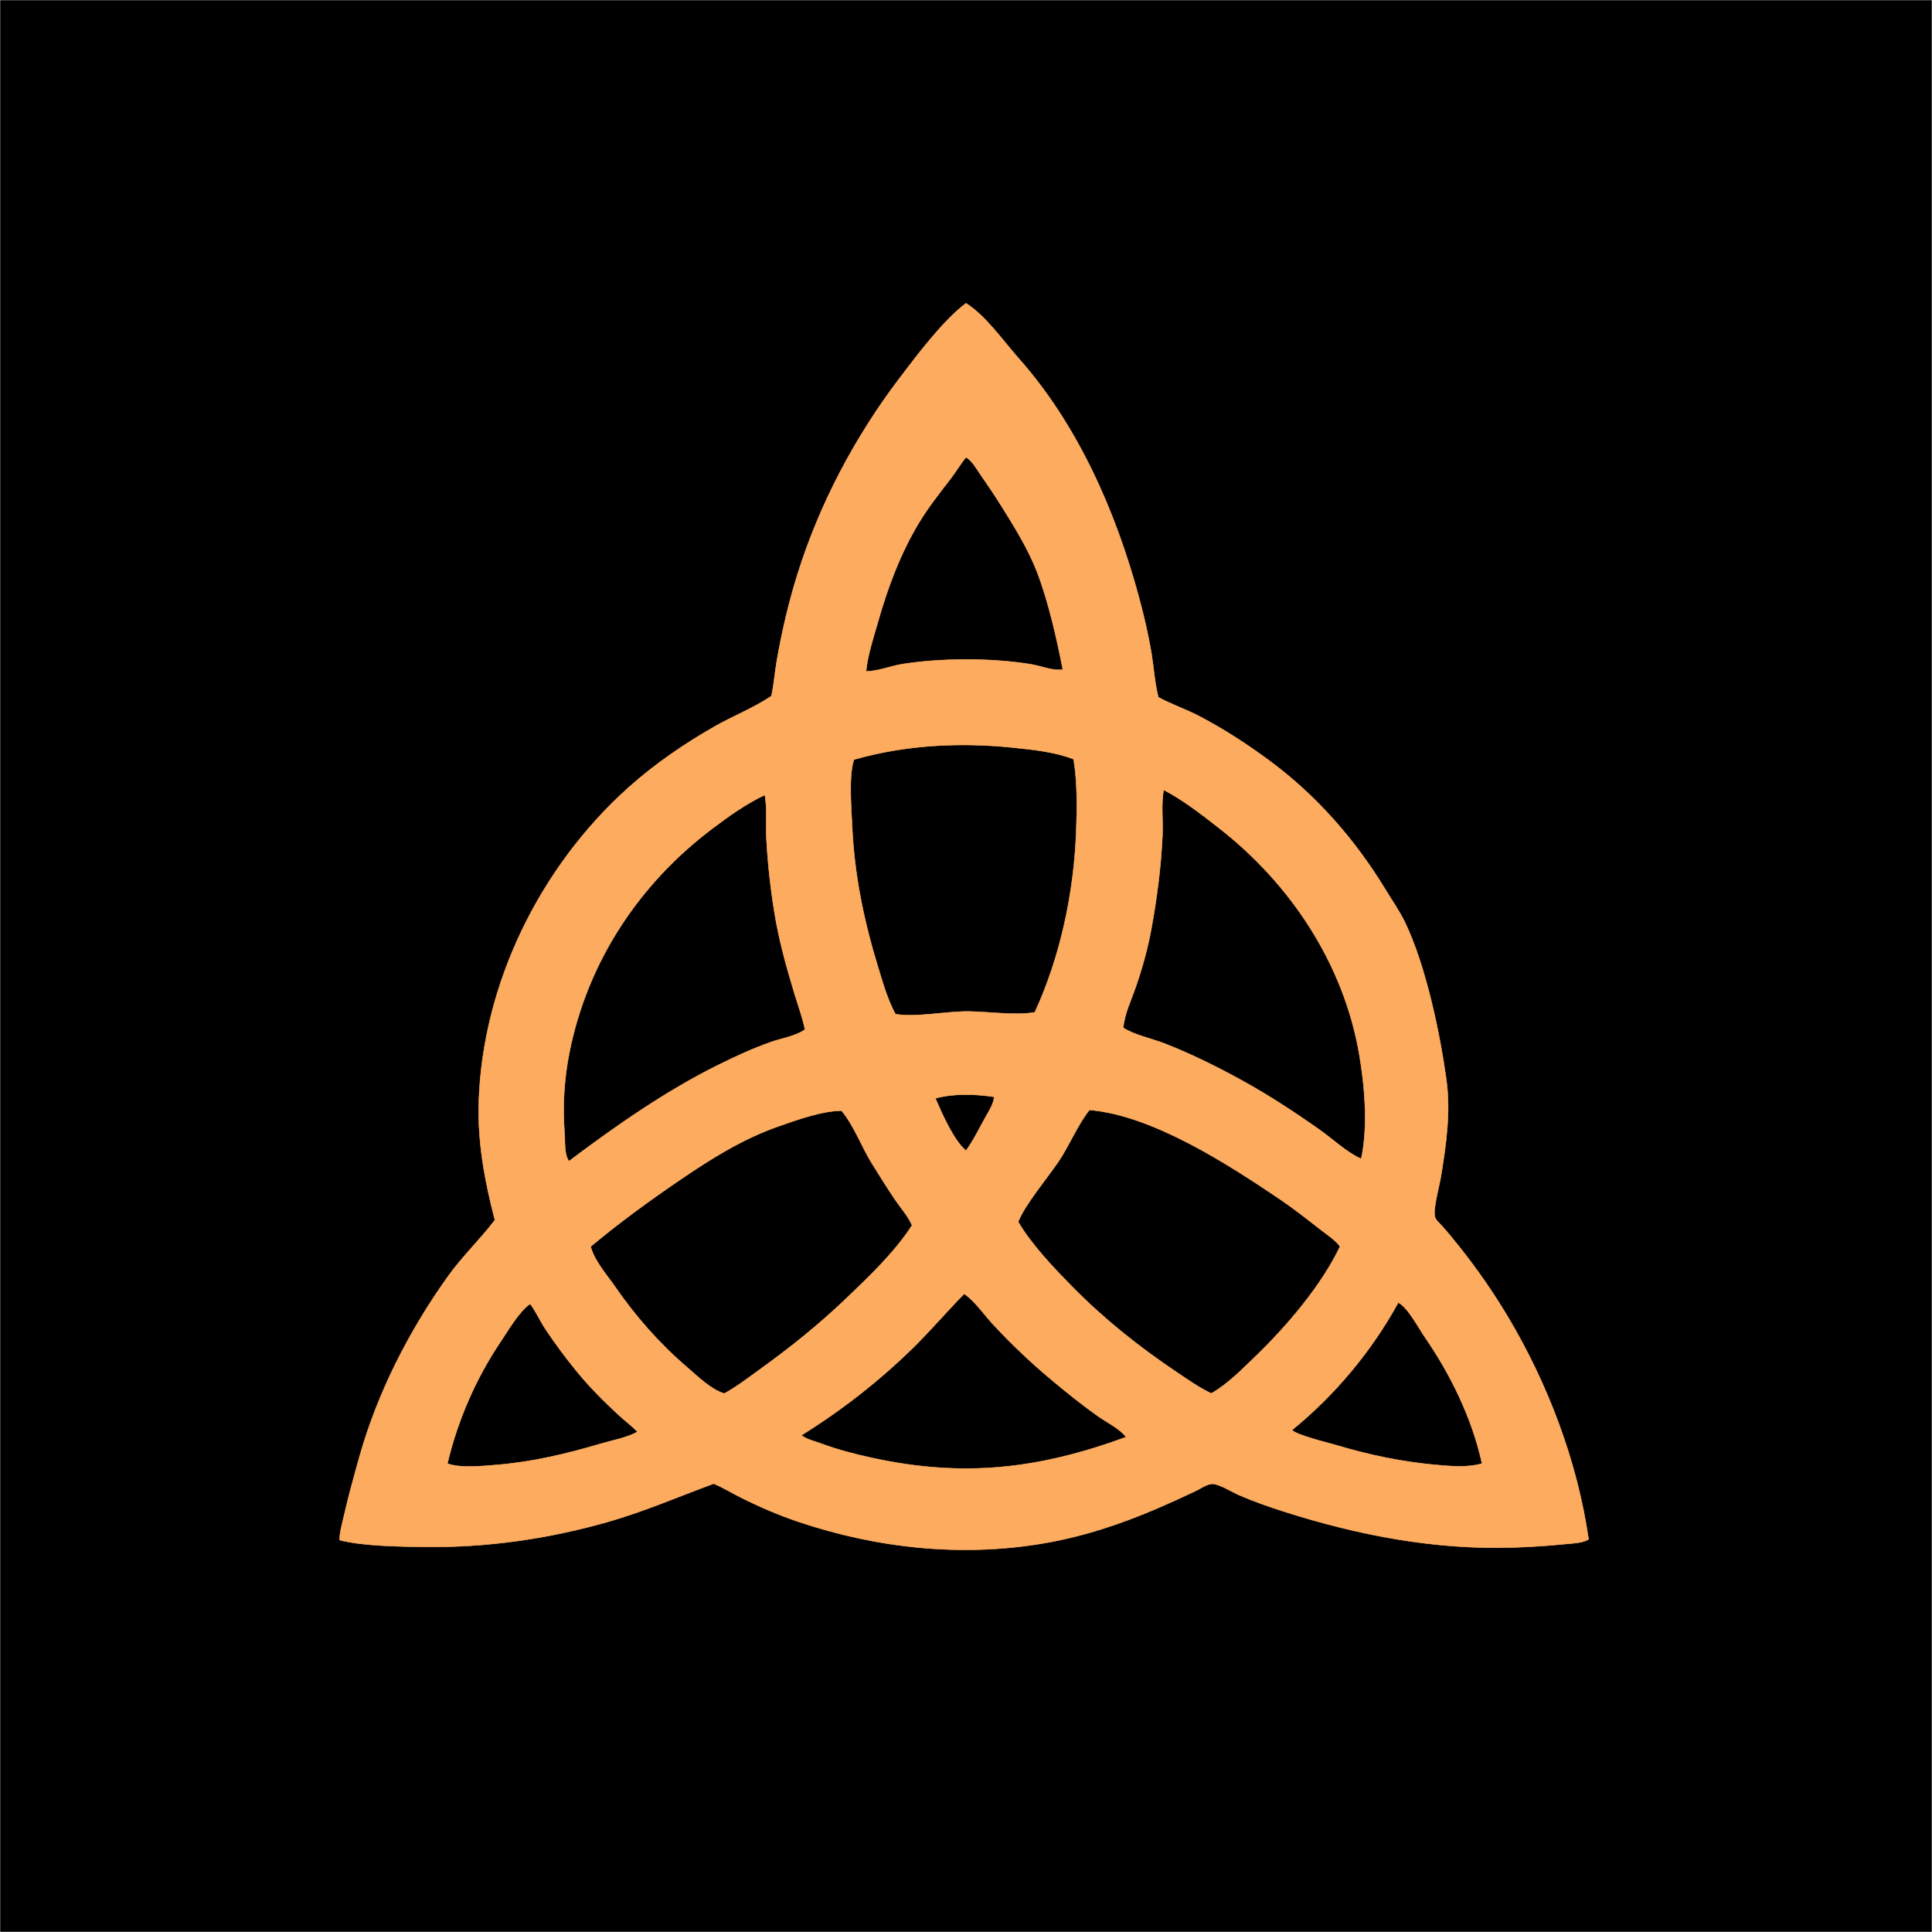
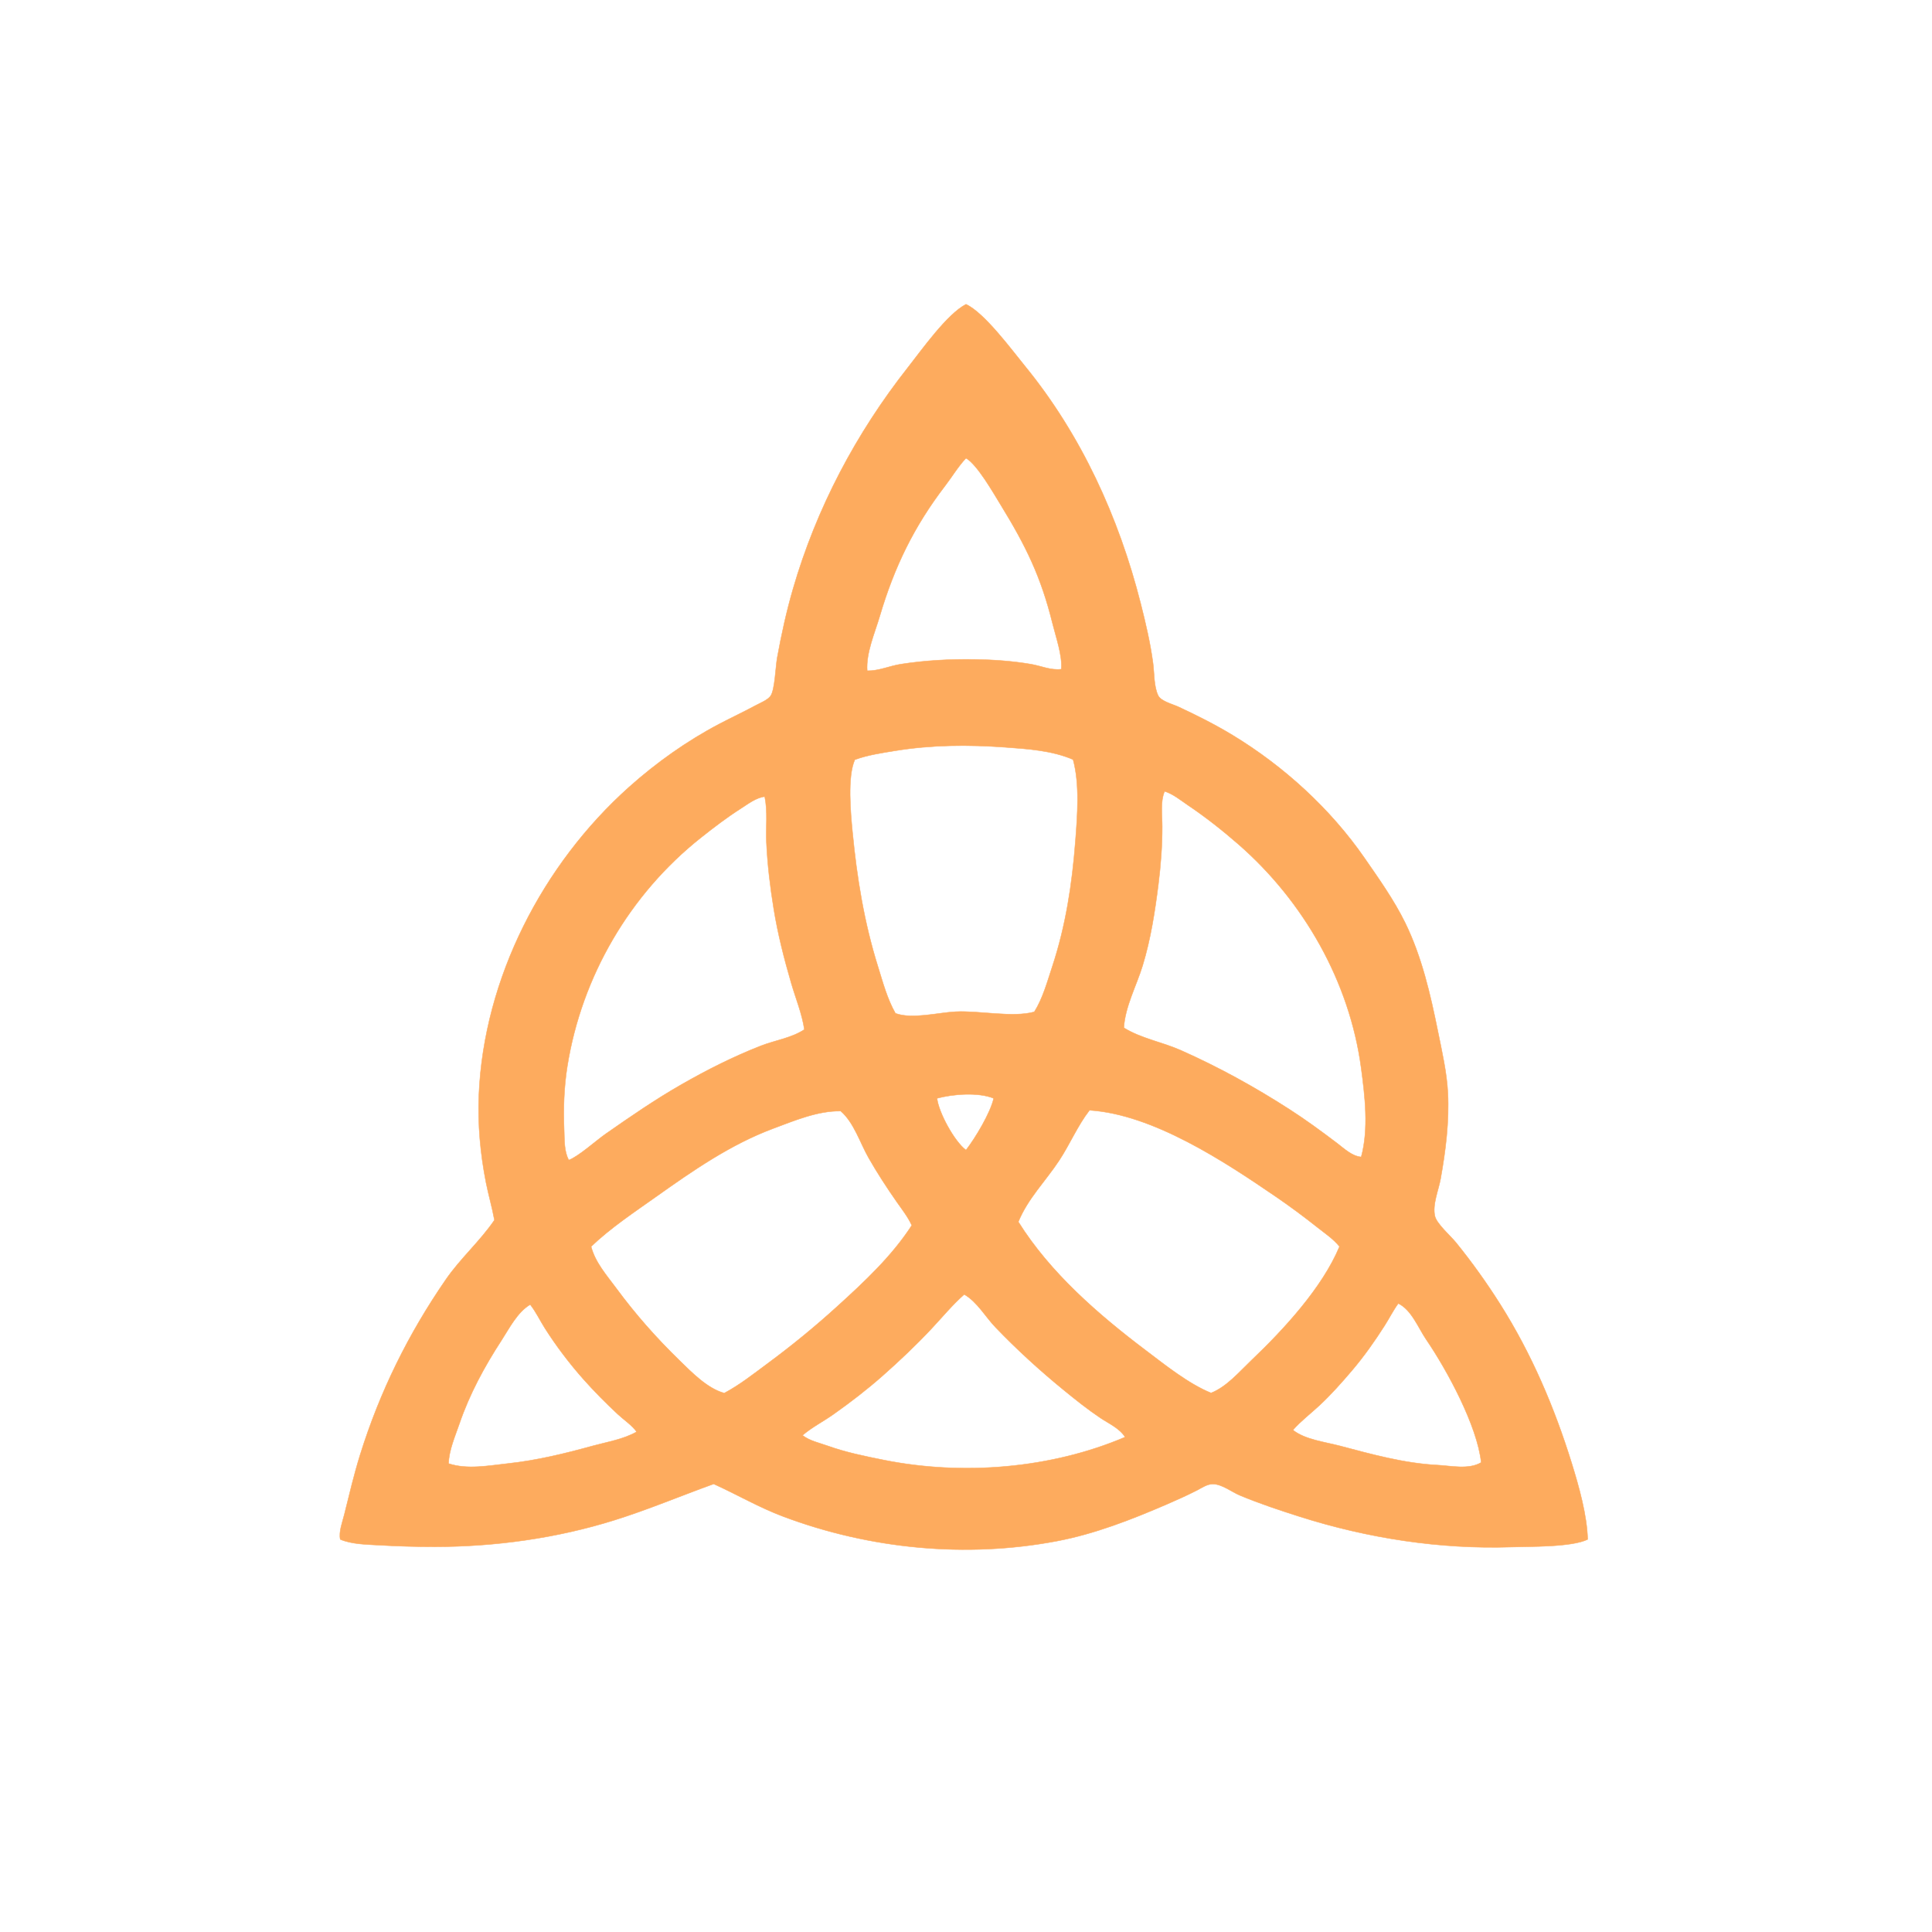
<svg xmlns="http://www.w3.org/2000/svg" viewBox="0 0 1095 1095" width="1095" height="1095">
-   <path d="M0.25 0.25C365.08 0.25 729.92 0.25 1094.75 0.25C1094.75 365.08 1094.75 729.92 1094.75 1094.75C729.92 1094.75 365.08 1094.75 0.25 1094.75C0.25 729.92 0.25 365.08 0.25 0.25ZM547.5 171.88C534.4 181.76 519.92 201.1 509.87 214.33C484.57 247.61 464.49 285.56 451.99 325.52C446.98 341.54 443.14 358.03 440.27 374.56C439.12 381.17 438.65 387.96 437.22 394.5C427.35 401.16 415.6 405.76 405.2 411.67C388.15 421.37 371.2 432.97 356.56 446.05C306.37 490.87 273.55 557.09 271.37 624.5C270.63 647.29 274.77 669.59 280.5 691.5C272.13 702.49 262.01 712.09 253.92 723.4C231.83 754.3 213.84 789.5 203.58 826.18C200.47 837.27 197.43 848.23 194.88 859.47C193.9 863.78 192.49 868.46 192.5 872.85C205.24 876.3 226.96 876.53 240.5 876.72C275.67 877.19 310.42 872.23 344.23 862.63C364.85 856.77 384.44 848.26 404.5 840.88C409.76 843.09 414.68 846.12 419.79 848.68C430.19 853.91 441.16 858.65 452.19 862.37C496.87 877.46 544.74 882.63 591.41 874.7C613.88 870.88 635.37 863.76 656.26 854.74C663.43 851.64 670.53 848.44 677.57 845.07C680.31 843.75 684.39 840.84 687.47 841.02C691.24 841.22 698.49 845.72 702.19 847.33C710.42 850.91 719.17 853.97 727.72 856.7C769.75 870.12 813.22 878.47 857.5 877.06C867.21 876.75 876.83 876.14 886.5 875.17C891.03 874.72 896.41 874.7 900.37 872.5C893.99 828.28 877.31 784.34 854.45 746.06C846.2 732.24 837.02 719.08 827.01 706.5C823.9 702.61 820.77 698.75 817.45 695.04C816.1 693.53 813.6 691.45 813.18 689.4C812.23 684.8 815.88 671.74 816.73 666.45C819.7 648.14 822.28 630.08 819.69 611.55C815.95 584.78 808.06 547.41 796.44 523.06C793.22 516.31 788.77 510.02 784.89 503.63C767.85 475.63 745.86 450.63 719.39 431.07C706.76 421.74 693.54 413.16 679.62 405.87C672.11 401.94 663.88 399.24 656.5 395.16C654.46 387.25 653.97 378.72 652.65 370.62C650.9 359.92 648.4 349.28 645.58 338.81C632.46 290.18 611.02 241.08 577.37 203.14C568.5 193.14 558.78 179.01 547.5 171.88ZM547.5 259.17C550.96 261.15 552.98 265 555.24 268.27C559.47 274.4 563.67 280.54 567.61 286.86C574.94 298.62 582.59 310.86 587.63 323.81C594.1 340.46 598.96 361.9 602.38 379.5C596.53 380.37 590.05 377.42 584.1 376.47C574 374.86 563.73 374.02 553.5 373.83C539.56 373.56 525.44 374.22 511.65 376.36C504.77 377.42 497.74 380.47 490.84 380.5C491.82 370.9 495.05 361.54 497.66 352.28C503.11 333.01 510.43 313.51 520.81 296.31C526.1 287.54 532.57 279.37 538.8 271.29C541.84 267.34 544.33 263.02 547.5 259.17ZM608.5 430.3C610.68 443.64 610.48 458.02 609.97 471.5C608.66 506 600.99 542.29 586.5 573.74C574.68 575.93 558.15 572.91 545.5 573.31C534.71 573.65 517.3 576.69 507.5 574.76C502.97 566.39 500.34 556.93 497.56 547.88C489.62 522.04 484.17 495.58 482.97 468.5C482.52 458.45 480.88 439.66 484 430.5C513.37 422.11 544.25 420.57 574.5 423.74C585.63 424.9 598.05 426.15 608.5 430.3ZM659.5 447.66C670.67 453.47 681.19 461.72 691.09 469.45C731.58 501.05 761.5 546.27 770.36 597.33C773.52 615.49 775.46 638.7 771.5 656.8C763.19 653.11 755.54 645.73 748.07 640.45C733.91 630.45 719.24 620.83 704.06 612.46C689.85 604.64 675.2 597.36 660.09 591.45C653.44 588.85 642.01 586.3 636.63 582.5C637.37 574.45 641.12 566.89 643.74 559.3C647.46 548.54 650.56 537.42 652.58 526.22C655.73 508.79 658.05 491.21 658.84 473.5C659.21 465.01 658.03 455.97 659.5 447.66ZM433.5 450.56C434.92 458.24 433.96 466.65 434.35 474.5C435.08 488.94 436.68 503.25 438.99 517.5C441.46 532.71 445.62 547.73 450.07 562.46C452.18 569.44 454.75 576.36 456.25 583.5C451.11 587.26 443.16 588.42 437.08 590.55C426.84 594.14 416.83 598.78 407.1 603.59C377.83 618.04 348.54 638.44 322.5 658.11C319.71 654.46 320.35 647.24 319.98 642.5C318.78 627.03 319.69 611.63 322.73 596.42C333.01 545 362.22 500.83 403.93 469.46C413.17 462.51 422.98 455.45 433.5 450.56ZM563.5 621.67C563.1 625.88 560.32 629.98 558.24 633.72C554.79 639.95 551.7 646.41 547.5 652.18C540.37 646.12 533.94 631.2 530.13 622.5C540.79 619.61 552.63 620.05 563.5 621.67ZM476.98 629.5C484.14 638.15 488.2 649.77 494.14 659.33C498.46 666.29 502.82 673.31 507.42 680.09C510.6 684.78 514.74 689.3 516.92 694.5C507.03 709.79 493.1 722.98 480.04 735.53C464.44 750.51 447.65 763.97 430.1 776.57C423.74 781.14 417.39 786.08 410.5 789.82C402.93 787.53 395.47 780.11 389.49 775C373.79 761.57 360.18 746.05 348.45 729.06C343.73 722.23 336.86 714.57 334.75 706.5C351.08 692.89 368.31 680.34 385.87 668.39C403.05 656.7 420.6 645.69 440.29 638.71C450.95 634.94 465.74 629.55 476.98 629.5ZM617.5 629.09C653.14 632.08 695.79 659.69 725.07 679.44C733.37 685.04 741.23 691.27 749.11 697.42C752.77 700.27 756.71 702.73 759.5 706.46C749.09 728.42 729.37 751.59 711.92 768.42C704.26 775.8 695.82 784.53 686.5 789.76C679.63 786.48 673.13 781.88 666.82 777.65C645.67 763.46 625.85 747.7 607.97 729.53C597.47 718.87 584.59 705.41 577.07 692.5C580.71 683 593.69 667.5 599.91 658.35C605.96 649.44 611.02 637 617.5 629.09ZM546.5 733.27C552.89 737.8 557.95 745.42 563.34 751.17C573.3 761.81 583.99 772.01 595.16 781.38C604.08 788.86 613.14 796.18 622.66 802.88C627.58 806.34 634.76 809.82 638.27 814.5C588.86 832.61 546.32 837.64 494.31 826.32C484.51 824.19 474.77 821.67 465.36 818.17C461.62 816.78 457.35 815.9 454.18 813.5C477.18 799.17 498.62 782.45 517.94 763.43C527.83 753.69 536.78 743.12 546.5 733.27ZM792.5 738.25C797.81 740.83 803.98 752.65 807.6 757.89C822.23 779.05 834.49 804.26 839.97 829.5C831.86 831.94 821.9 831 813.5 830.25C794.53 828.55 775.69 824.56 757.45 819.11C752.15 817.53 735.26 813.56 732.25 810.5C756.41 790.97 777.58 765.53 792.5 738.25ZM300.5 738.97C303.82 743.47 306.09 748.65 309.17 753.31C314.42 761.27 320.15 768.91 326.14 776.33C333.55 785.52 341.91 793.94 350.58 801.94C354.11 805.2 358 808.08 361.37 811.5C355.07 814.97 347.5 816.2 340.64 818.23C321.25 823.98 301.7 828.62 281.5 830.27C273.54 830.92 260.9 832.27 253.57 829.5C259.42 804.92 269.69 781.25 283.81 760.3C288.18 753.81 294.17 743.32 300.5 738.97Z" fill="#000000" fill-rule="evenodd" stroke="#000000" stroke-width="0.25" stroke-linejoin="round" />
-   <path d="M547.5 171.88C558.78 179.01 568.5 193.14 577.37 203.14C611.02 241.08 632.46 290.18 645.58 338.81C648.4 349.28 650.9 359.92 652.65 370.62C653.97 378.72 654.46 387.25 656.5 395.16C663.88 399.24 672.11 401.94 679.62 405.87C693.54 413.16 706.76 421.74 719.39 431.07C745.86 450.63 767.85 475.63 784.89 503.63C788.77 510.02 793.22 516.31 796.44 523.06C808.06 547.41 815.95 584.78 819.69 611.55C822.28 630.08 819.7 648.14 816.73 666.45C815.88 671.74 812.23 684.8 813.18 689.4C813.6 691.45 816.1 693.53 817.45 695.04C820.77 698.75 823.9 702.61 827.01 706.5C837.02 719.08 846.2 732.24 854.45 746.06C877.31 784.34 893.99 828.28 900.37 872.5C896.41 874.7 891.03 874.72 886.5 875.17C876.83 876.14 867.21 876.75 857.5 877.06C813.22 878.47 769.75 870.12 727.72 856.7C719.17 853.97 710.42 850.91 702.19 847.33C698.49 845.72 691.24 841.22 687.47 841.02C684.39 840.84 680.31 843.75 677.57 845.07C670.53 848.44 663.43 851.64 656.26 854.74C635.37 863.76 613.88 870.88 591.41 874.7C544.74 882.63 496.87 877.46 452.19 862.37C441.16 858.65 430.19 853.91 419.79 848.68C414.68 846.12 409.76 843.09 404.5 840.88C384.44 848.26 364.85 856.77 344.23 862.63C310.42 872.23 275.67 877.19 240.5 876.72C226.96 876.53 205.24 876.3 192.5 872.85C192.49 868.46 193.9 863.78 194.88 859.47C197.43 848.23 200.47 837.27 203.58 826.18C213.84 789.5 231.83 754.3 253.92 723.4C262.01 712.09 272.13 702.49 280.5 691.5C274.77 669.59 270.63 647.29 271.37 624.5C273.55 557.09 306.37 490.87 356.56 446.05C371.2 432.97 388.15 421.37 405.2 411.67C415.6 405.76 427.35 401.16 437.22 394.5C438.65 387.96 439.12 381.17 440.27 374.56C443.14 358.03 446.98 341.54 451.99 325.52C464.49 285.56 484.57 247.61 509.87 214.33C519.92 201.1 534.4 181.76 547.5 171.88ZM547.5 259.17C544.33 263.02 541.84 267.34 538.8 271.29C532.57 279.37 526.1 287.54 520.81 296.31C510.43 313.51 503.11 333.01 497.66 352.28C495.05 361.54 491.82 370.9 490.84 380.5C497.74 380.47 504.77 377.42 511.65 376.36C525.44 374.22 539.56 373.56 553.5 373.83C563.73 374.02 574 374.86 584.1 376.47C590.05 377.42 596.53 380.37 602.38 379.5C598.96 361.9 594.1 340.46 587.63 323.81C582.59 310.86 574.94 298.62 567.61 286.86C563.67 280.54 559.47 274.4 555.24 268.27C552.98 265 550.96 261.15 547.5 259.17ZM608.5 430.3C598.05 426.15 585.63 424.9 574.5 423.74C544.25 420.57 513.37 422.11 484 430.5C480.88 439.66 482.52 458.45 482.97 468.5C484.17 495.58 489.62 522.04 497.56 547.88C500.34 556.93 502.97 566.39 507.5 574.76C517.3 576.69 534.71 573.65 545.5 573.31C558.15 572.91 574.68 575.93 586.5 573.74C600.99 542.29 608.66 506 609.97 471.5C610.48 458.02 610.68 443.64 608.5 430.3ZM659.5 447.66C658.03 455.97 659.21 465.01 658.84 473.5C658.05 491.21 655.73 508.79 652.58 526.22C650.56 537.42 647.46 548.54 643.74 559.3C641.12 566.89 637.37 574.45 636.63 582.5C642.01 586.3 653.44 588.85 660.09 591.45C675.2 597.36 689.85 604.64 704.06 612.46C719.24 620.83 733.91 630.45 748.07 640.45C755.54 645.73 763.19 653.11 771.5 656.8C775.46 638.7 773.52 615.49 770.36 597.33C761.5 546.27 731.58 501.05 691.09 469.45C681.19 461.72 670.67 453.47 659.5 447.66ZM433.5 450.56C422.98 455.45 413.17 462.51 403.93 469.46C362.22 500.83 333.01 545 322.73 596.42C319.69 611.63 318.78 627.03 319.98 642.5C320.35 647.24 319.71 654.46 322.5 658.11C348.54 638.44 377.83 618.04 407.1 603.59C416.83 598.78 426.84 594.14 437.08 590.55C443.16 588.42 451.11 587.26 456.25 583.5C454.75 576.36 452.18 569.44 450.07 562.46C445.62 547.73 441.46 532.71 438.99 517.5C436.68 503.25 435.08 488.94 434.35 474.5C433.96 466.65 434.92 458.24 433.5 450.56ZM563.5 621.67C552.63 620.05 540.79 619.61 530.13 622.5C533.94 631.2 540.37 646.12 547.5 652.18C551.7 646.41 554.79 639.95 558.24 633.72C560.32 629.98 563.1 625.88 563.5 621.67ZM476.98 629.5C465.74 629.55 450.95 634.94 440.29 638.71C420.6 645.69 403.05 656.7 385.87 668.39C368.31 680.34 351.08 692.89 334.75 706.5C336.86 714.57 343.73 722.23 348.45 729.06C360.18 746.05 373.79 761.57 389.49 775C395.47 780.11 402.93 787.53 410.5 789.82C417.39 786.08 423.74 781.14 430.1 776.57C447.65 763.97 464.44 750.51 480.04 735.53C493.1 722.98 507.03 709.79 516.92 694.5C514.74 689.3 510.6 684.78 507.42 680.09C502.82 673.31 498.46 666.29 494.14 659.33C488.2 649.77 484.14 638.15 476.98 629.5ZM617.5 629.09C611.02 637 605.96 649.44 599.91 658.35C593.69 667.5 580.71 683 577.07 692.5C584.59 705.41 597.47 718.87 607.97 729.53C625.85 747.7 645.67 763.46 666.82 777.65C673.13 781.88 679.63 786.48 686.5 789.76C695.82 784.53 704.26 775.8 711.92 768.42C729.37 751.59 749.09 728.42 759.5 706.46C756.71 702.73 752.77 700.27 749.11 697.42C741.23 691.27 733.37 685.04 725.07 679.44C695.79 659.69 653.14 632.08 617.5 629.09ZM546.5 733.27C536.78 743.12 527.83 753.69 517.94 763.43C498.62 782.45 477.18 799.17 454.18 813.5C457.35 815.9 461.62 816.78 465.36 818.17C474.77 821.67 484.51 824.19 494.31 826.32C546.32 837.64 588.86 832.61 638.27 814.5C634.76 809.82 627.58 806.34 622.66 802.88C613.14 796.18 604.08 788.86 595.16 781.38C583.99 772.01 573.3 761.81 563.34 751.17C557.95 745.42 552.89 737.8 546.5 733.27ZM792.5 738.25C777.58 765.53 756.41 790.97 732.25 810.5C735.26 813.56 752.15 817.53 757.45 819.11C775.69 824.56 794.53 828.55 813.5 830.25C821.9 831 831.86 831.94 839.97 829.5C834.49 804.26 822.23 779.05 807.6 757.89C803.98 752.65 797.81 740.83 792.5 738.25ZM300.5 738.97C294.17 743.32 288.18 753.81 283.81 760.3C269.69 781.25 259.42 804.92 253.57 829.5C260.9 832.27 273.54 830.92 281.5 830.27C301.7 828.62 321.25 823.98 340.64 818.23C347.5 816.2 355.07 814.97 361.37 811.5C358 808.08 354.11 805.2 350.58 801.94C341.91 793.94 333.55 785.52 326.14 776.33C320.15 768.91 314.42 761.27 309.17 753.31C306.09 748.65 303.82 743.47 300.5 738.97Z" fill="#fdab5e" fill-rule="evenodd" stroke="#fdab5e" stroke-width="0.25" stroke-linejoin="round" />
+   <path d="M547.5 172.46C557.95 177.3 573.27 198.12 580.96 207.54C612.81 246.53 634.13 293.28 646.48 341.98C649.32 353.16 651.98 364.48 653.5 375.92C654.25 381.54 653.92 388.99 656.4 394.19C657.96 397.47 664.78 399.15 667.9 400.61C678.52 405.56 688.71 410.67 698.75 416.76C727.61 434.28 754.05 458.4 773.3 486.2C781.46 497.99 790.11 510.15 796.43 523.06C805.83 542.26 810.74 563.7 814.94 584.49C817.25 595.93 820.02 607.83 820.61 619.53C821.42 635.7 819.35 652.21 816.49 668.07C815.34 674.49 811.72 682.77 813.27 689.31C814.28 693.62 822.23 700.55 825.23 704.26C834.25 715.39 842.63 727.1 850.28 739.21C868.07 767.37 881.04 797.8 890.86 829.52C894.91 842.61 899.5 858.86 899.84 872.5C890.65 876.96 867.29 876.46 856.5 876.82C816.18 878.16 775.19 871.82 736.76 859.61C725.32 855.97 713.9 852.18 702.81 847.56C698.19 845.64 692.6 841.17 687.49 841.11C684.19 841.07 681.09 843.29 678.28 844.73C672.72 847.56 666.94 850.16 661.22 852.63C641.22 861.26 620.43 869.39 598.96 873.45C547.43 883.19 493.06 877.97 443.91 859.51C430.25 854.38 417.73 847.06 404.5 841.05C385.7 847.84 367.31 855.61 348.21 861.58C315.52 871.81 280.7 876.63 246.5 876.66C235.81 876.67 225.17 876.35 214.5 875.74C207.42 875.33 199.48 875.25 192.86 872.5C191.92 868.17 194.07 862.76 195.13 858.5C197.97 847.14 200.63 835.71 204.12 824.52C215.3 788.71 231.4 756.09 252.7 725.2C260.95 713.22 272.08 703.48 280.24 691.5C278.95 684.36 276.87 677.34 275.46 670.22C272.24 653.94 270.71 637.18 271.42 620.56C274.21 554.48 307.56 489.88 356.57 446.06C371.94 432.31 389.46 419.88 407.74 410.29C414.55 406.72 421.54 403.46 428.3 399.81C430.77 398.48 435.3 396.7 436.85 394.29C439.19 390.7 439.61 377.71 440.49 372.86C442.87 359.74 445.74 346.62 449.46 333.8C462.73 288.03 485.2 245.55 514.65 208.18C522.35 198.4 536.81 177.93 547.5 172.46ZM547.5 259.67C543.07 264.37 539.66 270.12 535.73 275.25C518.02 298.35 506.86 321.34 498.61 349.25C495.78 358.84 490.75 370.17 491.5 380.18C498.13 380.28 504.18 377.42 510.67 376.41C524.39 374.28 538.6 373.52 552.5 373.74C563.12 373.9 573.81 374.66 584.27 376.43C590.07 377.41 595.51 380.02 601.5 379.28C602.23 371.65 598.38 360.78 596.49 353.12C589.96 326.72 581.33 309.23 567.24 286.27C563.08 279.51 553.9 263.3 547.5 259.67ZM608.19 430.5C596.26 425.35 582.56 424.47 569.76 423.54C548.64 422.01 528.13 422.13 507.21 425.53C499.61 426.77 491.78 427.92 484.5 430.57C480.18 440.23 482.12 460.74 483.15 471.5C485.67 497.58 489.74 522.69 497.58 547.79C500.41 556.85 502.8 566 507.5 574.32C516.82 577.82 531.57 573.93 541.54 573.4C554.98 572.69 573.93 576.9 586.21 573.5C591 565.9 593.61 556.29 596.42 547.79C604.04 524.66 607.63 501.14 609.5 476.97C610.61 462.62 612.05 444.46 608.19 430.5ZM771.5 655.74C775.82 639.84 773.62 621.28 771.46 605.22C764.9 556.4 738.96 510.86 701.93 478.54C692.83 470.6 683.23 463.04 673.21 456.29C669.11 453.53 664.79 449.92 660.06 448.5C657.54 454.47 658.7 462.08 658.71 468.5C658.72 479.42 657.89 490.38 656.53 501.2C654.59 516.6 652.16 532.37 647.61 547.25C644.13 558.66 637.65 570.54 636.95 582.5C646.69 588.57 658.78 590.63 669.26 595.28C690.71 604.81 711.07 616.04 730.79 628.72C740.07 634.68 748.91 641.18 757.7 647.84C761.86 650.99 766.22 655.27 771.5 655.74ZM433.42 451.5C428.53 452.06 423.96 455.65 419.81 458.3C411.95 463.32 404.57 468.96 397.26 474.76C356.88 506.79 329.67 553.47 321.55 604.23C319.63 616.23 319.23 628.33 319.73 640.5C319.96 646.08 319.65 652.53 322.38 657.5C327.82 655.5 337.85 646.46 343.21 642.71C357.2 632.94 371.35 623.18 386.18 614.7C400.67 606.4 415.69 598.82 431.25 592.74C439.35 589.59 448.62 588.32 455.9 583.5C454.59 574.53 450.97 565.89 448.45 557.2C444.41 543.33 440.83 529.3 438.52 515.03C436.51 502.71 434.97 489.96 434.4 477.46C434.01 468.83 435.19 460.01 433.42 451.5ZM563.19 622.5C554.52 618.93 540.07 620.05 531.08 622.5C531.97 630.46 540.92 647 547.5 651.83C552.78 645.03 561.37 630.73 563.19 622.5ZM617.5 629.25C610.67 638.1 606.4 648.47 600.27 657.77C592.65 669.33 582.41 679.5 577.16 692.5C595.15 721.27 622.41 744.97 649.26 765.25C660.33 773.62 673.58 784.28 686.39 789.5C695.28 786.01 702.59 777.34 709.37 770.88C727.52 753.59 749.51 729.79 759.19 706.5C755.64 702.13 751.13 699.16 746.76 695.7C739.09 689.62 731.28 683.81 723.21 678.29C693.87 658.23 653.6 631.61 617.5 629.25ZM476.5 629.73C463.56 629.48 450.18 635.15 438.22 639.61C414.02 648.65 392.72 663.45 371.8 678.29C359.37 687.11 346.05 695.95 335.02 706.5C337.35 715.54 343.87 722.82 349.31 730.19C360.3 745.09 372.02 758.31 385.28 771.22C392.2 777.96 400.98 786.99 410.5 789.58C419.33 784.88 427.18 778.63 435.2 772.7C448.99 762.5 462.06 751.8 474.74 740.26C490.04 726.34 505.47 711.94 516.78 694.5C514.54 689.61 511.35 685.62 508.29 681.24C502.65 673.17 497.18 664.79 492.31 656.23C487.44 647.7 484.03 636.26 476.5 629.73ZM546.5 733.63C539.73 739.61 533.94 746.68 527.76 753.26C519.04 762.54 509.79 771.3 500.25 779.73C491.39 787.56 481.89 794.87 472.23 801.68C466.54 805.7 460.11 808.95 454.83 813.5C458.92 816.66 464.28 817.75 469.1 819.47C479.48 823.19 490.24 825.36 501.02 827.52C545.55 836.44 595.61 832.45 637.68 814.5C634.57 809.52 628.52 806.89 623.76 803.7C616.48 798.83 609.53 793.27 602.75 787.72C589.23 776.67 576.32 764.9 564.23 752.28C558.43 746.23 553.86 737.89 546.5 733.63ZM300.5 739.38C293.18 743.74 288.71 752.76 284.2 759.71C274.56 774.55 266.13 790.09 260.38 806.89C257.91 814.1 254.45 821.87 254.24 829.5C264.82 833.04 277.04 830.65 287.88 829.48C304.27 827.71 320.05 823.87 335.92 819.49C344.23 817.21 353.29 815.79 360.85 811.5C357.98 807.59 353.6 804.76 350.05 801.45C343.34 795.21 336.83 788.63 330.74 781.78C322.74 772.78 315.24 762.89 308.79 752.72C305.98 748.29 303.76 743.5 300.5 739.38ZM792.5 738.76C789.63 742.7 787.41 747.16 784.78 751.28C779.17 760.11 773.03 768.8 766.25 776.77C760.48 783.55 754.45 790.36 747.93 796.45C742.96 801.09 737.25 805.4 732.79 810.5C739.71 815.96 750.84 817.23 759.22 819.44C777.27 824.2 795.75 829.37 814.5 830.35C822.32 830.75 832.51 833.1 839.5 828.88C837.29 808.14 820.17 776.55 808.35 759.22C803.85 752.61 799.98 742.33 792.5 738.76Z" fill="#fdab5e" fill-rule="evenodd" stroke="#fdab5e" stroke-width="0.25" stroke-linejoin="round" />
</svg>
